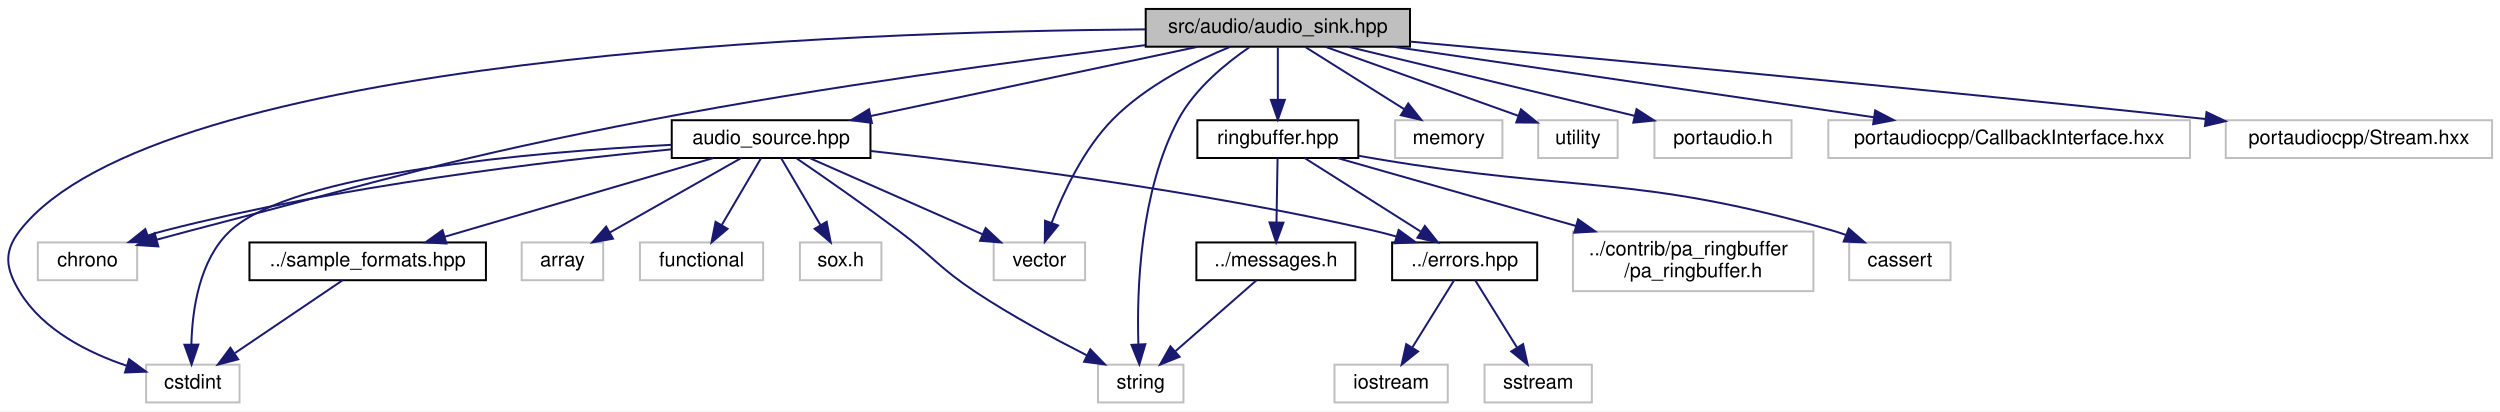
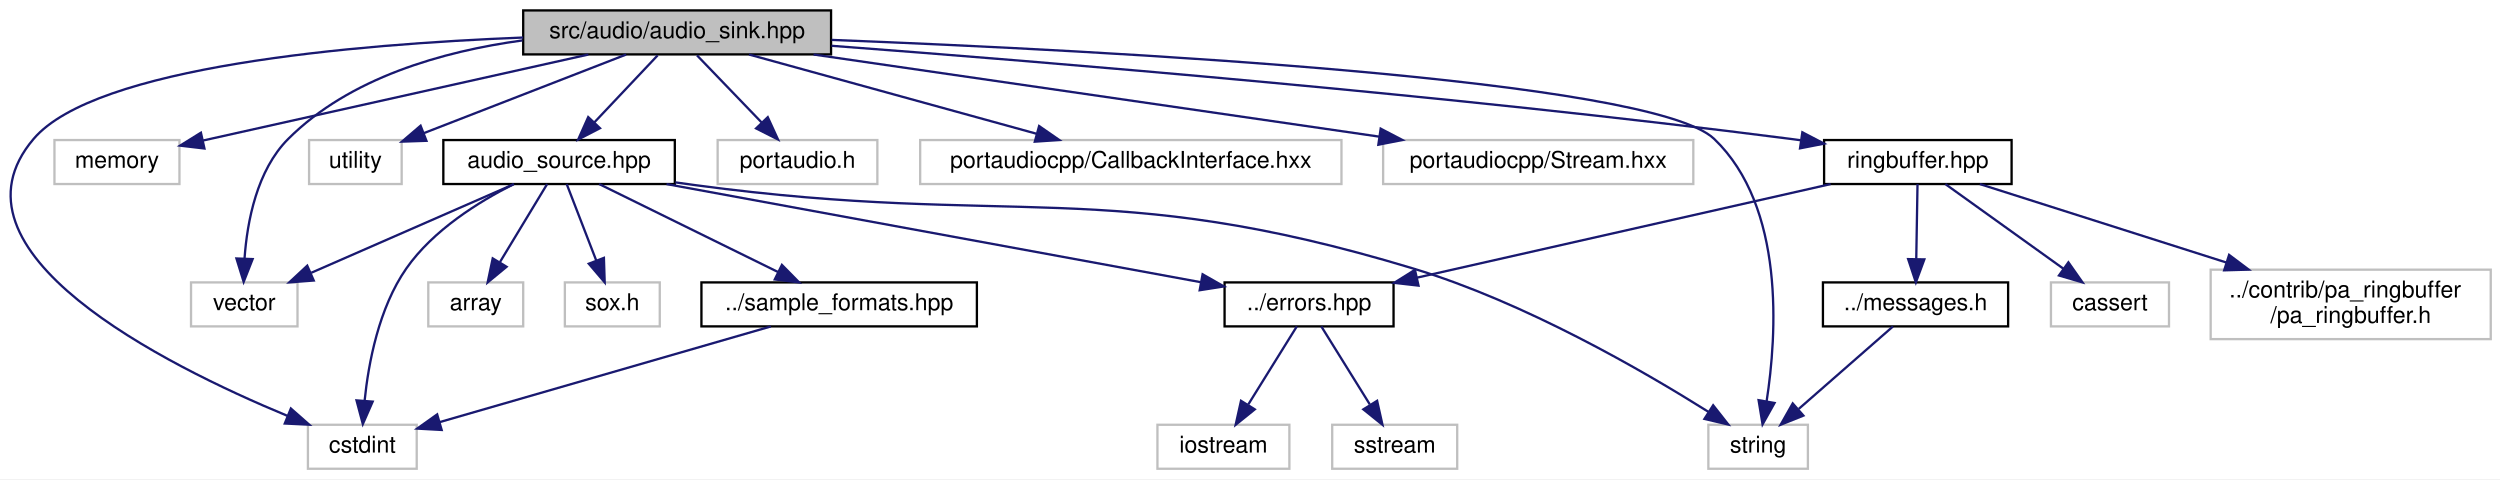
- <svg xmlns="http://www.w3.org/2000/svg" xmlns:xlink="http://www.w3.org/1999/xlink" width="1258pt" height="207pt" viewBox="0.00 0.00 1258.02 207.00">
+ <svg xmlns="http://www.w3.org/2000/svg" xmlns:xlink="http://www.w3.org/1999/xlink" width="1080pt" height="207pt" viewBox="0.00 0.00 1080.02 207.00">
  <g id="graph0" class="graph" transform="scale(1 1) rotate(0) translate(4 203)">
-     <polygon fill="white" stroke="none" points="-4,4 -4,-203 1254.02,-203 1254.02,4 -4,4" />
+     <polygon fill="white" stroke="none" points="-4,4 -4,-203 1076.02,-203 1076.02,4 -4,4" />
    <g id="node1" class="node">
-       <polygon fill="#bfbfbf" stroke="black" points="572.524,-179.5 572.524,-198.5 705.524,-198.5 705.524,-179.5 572.524,-179.5" />
-       <text text-anchor="middle" x="639.024" y="-186.5" font-family="Helvetica,sans-Serif" font-size="10.00">src/audio/audio_sink.hpp</text>
+       <polygon fill="#bfbfbf" stroke="black" points="222.024,-179.5 222.024,-198.5 355.024,-198.5 355.024,-179.5 222.024,-179.5" />
+       <text text-anchor="middle" x="288.524" y="-186.5" font-family="Helvetica,sans-Serif" font-size="10.00">src/audio/audio_sink.hpp</text>
    </g>
    <g id="node2" class="node">
-       <polygon fill="white" stroke="#bfbfbf" points="15.024,-62 15.024,-81 65.025,-81 65.025,-62 15.024,-62" />
-       <text text-anchor="middle" x="40.025" y="-69" font-family="Helvetica,sans-Serif" font-size="10.00">chrono</text>
+       <polygon fill="white" stroke="#bfbfbf" points="129.024,-0.5 129.024,-19.5 176.024,-19.5 176.024,-0.5 129.024,-0.5" />
+       <text text-anchor="middle" x="152.524" y="-7.5" font-family="Helvetica,sans-Serif" font-size="10.00">cstdint</text>
    </g>
    <g id="edge1" class="edge">
-       <path fill="none" stroke="midnightblue" d="M572.262,-180.27C508.49,-172.454 409.809,-159.227 325.024,-143 220.419,-122.979 195.114,-113.752 92.025,-87 86.525,-85.573 80.714,-84.008 75.047,-82.452" />
-       <polygon fill="midnightblue" stroke="midnightblue" points="75.674,-78.993 65.102,-79.69 73.8,-85.738 75.674,-78.993" />
+       <path fill="none" stroke="midnightblue" d="M221.996,-186.79C148.55,-183.881 37.144,-174.275 10.524,-143 -30.757,-94.499 66.569,-45.58 120.152,-23.359" />
+       <polygon fill="midnightblue" stroke="midnightblue" points="121.653,-26.527 129.605,-19.526 119.023,-20.04 121.653,-26.527" />
    </g>
    <g id="node3" class="node">
-       <polygon fill="white" stroke="#bfbfbf" points="69.525,-0.5 69.525,-19.5 116.524,-19.5 116.524,-0.5 69.525,-0.5" />
-       <text text-anchor="middle" x="93.025" y="-7.5" font-family="Helvetica,sans-Serif" font-size="10.00">cstdint</text>
+       <polygon fill="white" stroke="#bfbfbf" points="19.524,-123.5 19.524,-142.5 73.524,-142.5 73.524,-123.5 19.524,-123.5" />
+       <text text-anchor="middle" x="46.524" y="-130.5" font-family="Helvetica,sans-Serif" font-size="10.00">memory</text>
    </g>
    <g id="edge2" class="edge">
-       <path fill="none" stroke="midnightblue" d="M572.338,-188.226C424.04,-187.114 74.589,-175.008 6.024,-87 -2.443,-76.131 -1.138,-67.769 6.024,-56 17.694,-36.827 40.458,-25.462 59.773,-18.951" />
-       <polygon fill="midnightblue" stroke="midnightblue" points="60.949,-22.251 69.483,-15.972 58.896,-15.559 60.949,-22.251" />
+       <path fill="none" stroke="midnightblue" d="M250.179,-179.444C204.554,-169.263 128.896,-152.38 83.763,-142.309" />
+       <polygon fill="midnightblue" stroke="midnightblue" points="84.323,-138.848 73.801,-140.086 82.798,-145.68 84.323,-138.848" />
    </g>
    <g id="node4" class="node">
-       <polygon fill="white" stroke="#bfbfbf" points="698.024,-123.5 698.024,-142.5 752.024,-142.5 752.024,-123.5 698.024,-123.5" />
-       <text text-anchor="middle" x="725.024" y="-130.5" font-family="Helvetica,sans-Serif" font-size="10.00">memory</text>
+       <polygon fill="white" stroke="#bfbfbf" points="734.024,-0.5 734.024,-19.5 777.024,-19.5 777.024,-0.5 734.024,-0.5" />
+       <text text-anchor="middle" x="755.524" y="-7.5" font-family="Helvetica,sans-Serif" font-size="10.00">string</text>
    </g>
    <g id="edge3" class="edge">
-       <path fill="none" stroke="midnightblue" d="M652.842,-179.324C666.257,-170.9 686.849,-157.971 702.61,-148.074" />
-       <polygon fill="midnightblue" stroke="midnightblue" points="704.634,-150.936 711.241,-142.655 700.911,-145.008 704.634,-150.936" />
+       <path fill="none" stroke="midnightblue" d="M355.29,-185.764C473.456,-181.162 709.572,-168.822 736.524,-143 767.224,-113.589 763.658,-58.456 759.188,-29.634" />
+       <polygon fill="midnightblue" stroke="midnightblue" points="762.615,-28.912 757.438,-19.668 755.721,-30.122 762.615,-28.912" />
    </g>
    <g id="node5" class="node">
-       <polygon fill="white" stroke="#bfbfbf" points="548.524,-0.5 548.524,-19.5 591.524,-19.5 591.524,-0.5 548.524,-0.5" />
-       <text text-anchor="middle" x="570.024" y="-7.5" font-family="Helvetica,sans-Serif" font-size="10.00">string</text>
+       <polygon fill="white" stroke="#bfbfbf" points="129.524,-123.5 129.524,-142.5 169.524,-142.5 169.524,-123.5 129.524,-123.5" />
+       <text text-anchor="middle" x="149.524" y="-130.5" font-family="Helvetica,sans-Serif" font-size="10.00">utility</text>
    </g>
    <g id="edge4" class="edge">
-       <path fill="none" stroke="midnightblue" d="M624.65,-179.192C613.024,-171.246 597.276,-158.453 589.024,-143 569.549,-106.529 567.999,-56.71 568.843,-29.911" />
-       <polygon fill="midnightblue" stroke="midnightblue" points="572.352,-29.797 569.324,-19.644 565.36,-29.469 572.352,-29.797" />
+       <path fill="none" stroke="midnightblue" d="M266.499,-179.444C242.877,-170.267 205.239,-155.645 179.06,-145.474" />
+       <polygon fill="midnightblue" stroke="midnightblue" points="180.23,-142.174 169.641,-141.815 177.695,-148.699 180.23,-142.174" />
    </g>
    <g id="node6" class="node">
-       <polygon fill="white" stroke="#bfbfbf" points="770.024,-123.5 770.024,-142.5 810.024,-142.5 810.024,-123.5 770.024,-123.5" />
-       <text text-anchor="middle" x="790.024" y="-130.5" font-family="Helvetica,sans-Serif" font-size="10.00">utility</text>
+       <polygon fill="white" stroke="#bfbfbf" points="78.524,-62 78.524,-81 124.524,-81 124.524,-62 78.524,-62" />
+       <text text-anchor="middle" x="101.524" y="-69" font-family="Helvetica,sans-Serif" font-size="10.00">vector</text>
    </g>
    <g id="edge5" class="edge">
-       <path fill="none" stroke="midnightblue" d="M662.951,-179.444C689.285,-170.026 731.653,-154.875 760.148,-144.684" />
-       <polygon fill="midnightblue" stroke="midnightblue" points="761.362,-147.967 769.6,-141.304 759.005,-141.376 761.362,-147.967" />
+       <path fill="none" stroke="midnightblue" d="M221.721,-185.546C187.264,-180.839 147.02,-169.455 120.524,-143 106.954,-129.45 102.787,-107.295 101.649,-91.437" />
+       <polygon fill="midnightblue" stroke="midnightblue" points="105.138,-91.077 101.264,-81.216 98.143,-91.341 105.138,-91.077" />
    </g>
    <g id="node7" class="node">
-       <polygon fill="white" stroke="#bfbfbf" points="496.024,-62 496.024,-81 542.024,-81 542.024,-62 496.024,-62" />
-       <text text-anchor="middle" x="519.024" y="-69" font-family="Helvetica,sans-Serif" font-size="10.00">vector</text>
+       <polygon fill="white" stroke="#bfbfbf" points="306.024,-123.5 306.024,-142.5 375.024,-142.5 375.024,-123.5 306.024,-123.5" />
+       <text text-anchor="middle" x="340.524" y="-130.5" font-family="Helvetica,sans-Serif" font-size="10.00">portaudio.h</text>
    </g>
    <g id="edge6" class="edge">
-       <path fill="none" stroke="midnightblue" d="M615.158,-179.499C597.128,-172.109 572.717,-159.919 556.024,-143 541.353,-128.129 531.11,-106.247 525.179,-90.814" />
-       <polygon fill="midnightblue" stroke="midnightblue" points="528.443,-89.547 521.761,-81.326 521.857,-91.92 528.443,-89.547" />
+       <path fill="none" stroke="midnightblue" d="M297.111,-179.083C304.683,-171.22 315.902,-159.569 325.039,-150.081" />
+       <polygon fill="midnightblue" stroke="midnightblue" points="327.682,-152.382 332.097,-142.751 322.64,-147.527 327.682,-152.382" />
    </g>
    <g id="node8" class="node">
-       <polygon fill="white" stroke="#bfbfbf" points="828.524,-123.5 828.524,-142.5 897.524,-142.5 897.524,-123.5 828.524,-123.5" />
-       <text text-anchor="middle" x="863.024" y="-130.5" font-family="Helvetica,sans-Serif" font-size="10.00">portaudio.h</text>
+       <polygon fill="white" stroke="#bfbfbf" points="393.524,-123.5 393.524,-142.5 575.524,-142.5 575.524,-123.5 393.524,-123.5" />
+       <text text-anchor="middle" x="484.524" y="-130.5" font-family="Helvetica,sans-Serif" font-size="10.00">portaudiocpp/CallbackInterface.hxx</text>
    </g>
    <g id="edge7" class="edge">
-       <path fill="none" stroke="midnightblue" d="M674.518,-179.444C713.577,-170.028 776.415,-154.879 818.686,-144.689" />
-       <polygon fill="midnightblue" stroke="midnightblue" points="819.532,-148.085 828.433,-142.339 817.891,-141.28 819.532,-148.085" />
+       <path fill="none" stroke="midnightblue" d="M319.581,-179.444C353.128,-170.201 406.721,-155.436 443.665,-145.257" />
+       <polygon fill="midnightblue" stroke="midnightblue" points="444.902,-148.547 453.613,-142.516 443.042,-141.798 444.902,-148.547" />
    </g>
    <g id="node9" class="node">
-       <polygon fill="white" stroke="#bfbfbf" points="916.024,-123.5 916.024,-142.5 1098.02,-142.5 1098.02,-123.5 916.024,-123.5" />
-       <text text-anchor="middle" x="1007.02" y="-130.5" font-family="Helvetica,sans-Serif" font-size="10.00">portaudiocpp/CallbackInterface.hxx</text>
+       <polygon fill="white" stroke="#bfbfbf" points="593.524,-123.5 593.524,-142.5 727.524,-142.5 727.524,-123.5 593.524,-123.5" />
+       <text text-anchor="middle" x="660.524" y="-130.5" font-family="Helvetica,sans-Serif" font-size="10.00">portaudiocpp/Stream.hxx</text>
    </g>
    <g id="edge8" class="edge">
-       <path fill="none" stroke="midnightblue" d="M697.335,-179.444C763.012,-169.806 869.614,-154.163 939.025,-143.978" />
-       <polygon fill="midnightblue" stroke="midnightblue" points="939.601,-147.431 948.987,-142.516 938.584,-140.505 939.601,-147.431" />
+       <path fill="none" stroke="midnightblue" d="M347.469,-179.444C413.86,-169.806 521.62,-154.163 591.786,-143.978" />
+       <polygon fill="midnightblue" stroke="midnightblue" points="592.462,-147.417 601.856,-142.516 591.456,-140.489 592.462,-147.417" />
    </g>
    <g id="node10" class="node">
-       <polygon fill="white" stroke="#bfbfbf" points="1116.02,-123.5 1116.02,-142.5 1250.02,-142.5 1250.02,-123.5 1116.02,-123.5" />
-       <text text-anchor="middle" x="1183.02" y="-130.5" font-family="Helvetica,sans-Serif" font-size="10.00">portaudiocpp/Stream.hxx</text>
+       <g id="a_node10">
+         <a xlink:href="audio__source_8hpp.html" target="_top" xlink:title="Declaration of the AudioSource class. ">
+           <polygon fill="white" stroke="black" points="187.524,-123.5 187.524,-142.5 287.524,-142.5 287.524,-123.5 187.524,-123.5" />
+           <text text-anchor="middle" x="237.524" y="-130.5" font-family="Helvetica,sans-Serif" font-size="10.00">audio_source.hpp</text>
+         </a>
+       </g>
    </g>
    <g id="edge9" class="edge">
-       <path fill="none" stroke="midnightblue" d="M705.722,-182.052C794.506,-174.031 956.693,-159.017 1105.65,-143.127" />
-       <polygon fill="midnightblue" stroke="midnightblue" points="1106.33,-146.575 1115.9,-142.031 1105.58,-139.615 1106.33,-146.575" />
+       <path fill="none" stroke="midnightblue" d="M280.103,-179.083C272.676,-171.22 261.673,-159.569 252.712,-150.081" />
+       <polygon fill="midnightblue" stroke="midnightblue" points="255.2,-147.618 245.789,-142.751 250.111,-152.424 255.2,-147.618" />
+     </g>
+     <g id="node17" class="node">
+       <g id="a_node17">
+         <a xlink:href="ringbuffer_8hpp.html" target="_top" xlink:title="The RingBuffer class template. ">
+           <polygon fill="white" stroke="black" points="784.024,-123.5 784.024,-142.5 865.024,-142.5 865.024,-123.5 784.024,-123.5" />
+           <text text-anchor="middle" x="824.524" y="-130.5" font-family="Helvetica,sans-Serif" font-size="10.00">ringbuffer.hpp</text>
+         </a>
+       </g>
+     </g>
+     <g id="edge20" class="edge">
+       <path fill="none" stroke="midnightblue" d="M355.211,-183.221C448.219,-176.224 622.073,-161.939 769.524,-143 770.994,-142.811 772.484,-142.613 773.988,-142.407" />
+       <polygon fill="midnightblue" stroke="midnightblue" points="774.627,-145.851 784.022,-140.952 773.623,-138.923 774.627,-145.851" />
+     </g>
+     <g id="edge11" class="edge">
+       <path fill="none" stroke="midnightblue" d="M217.852,-123.416C202.94,-115.912 183.102,-103.611 171.524,-87 159.646,-69.956 155.178,-46.194 153.506,-29.799" />
+       <polygon fill="midnightblue" stroke="midnightblue" points="156.994,-29.501 152.739,-19.798 150.015,-30.037 156.994,-29.501" />
+     </g>
+     <g id="edge12" class="edge">
+       <path fill="none" stroke="midnightblue" d="M287.719,-124.218C290.697,-123.795 293.649,-123.386 296.524,-123 433.994,-104.539 473.758,-127.146 606.524,-87 654.722,-72.426 705.986,-42.727 734.051,-25.079" />
+       <polygon fill="midnightblue" stroke="midnightblue" points="736.095,-27.927 742.641,-19.596 732.329,-22.026 736.095,-27.927" />
+     </g>
+     <g id="edge13" class="edge">
+       <path fill="none" stroke="midnightblue" d="M218.039,-123.475C195.114,-113.445 156.839,-96.7 130.449,-85.155" />
+       <polygon fill="midnightblue" stroke="midnightblue" points="131.538,-81.811 120.974,-81.009 128.732,-88.224 131.538,-81.811" />
    </g>
    <g id="node11" class="node">
-       <g id="a_node11">
-         <a xlink:href="audio__source_8hpp.html" target="_top" xlink:title="Declaration of the AudioSource class. ">
-           <polygon fill="white" stroke="black" points="334.024,-123.5 334.024,-142.5 434.024,-142.5 434.024,-123.5 334.024,-123.5" />
-           <text text-anchor="middle" x="384.024" y="-130.5" font-family="Helvetica,sans-Serif" font-size="10.00">audio_source.hpp</text>
-         </a>
-       </g>
+       <polygon fill="white" stroke="#bfbfbf" points="181.024,-62 181.024,-81 222.024,-81 222.024,-62 181.024,-62" />
+       <text text-anchor="middle" x="201.524" y="-69" font-family="Helvetica,sans-Serif" font-size="10.00">array</text>
    </g>
    <g id="edge10" class="edge">
-       <path fill="none" stroke="midnightblue" d="M598.619,-179.444C554.042,-170.004 482.256,-154.802 434.133,-144.611" />
-       <polygon fill="midnightblue" stroke="midnightblue" points="434.749,-141.164 424.241,-142.516 433.299,-148.012 434.749,-141.164" />
+       <path fill="none" stroke="midnightblue" d="M232.366,-123.475C227.073,-114.727 218.689,-100.869 211.997,-89.809" />
+       <polygon fill="midnightblue" stroke="midnightblue" points="214.844,-87.753 206.673,-81.009 208.855,-91.377 214.844,-87.753" />
+     </g>
+     <g id="node12" class="node">
+       <polygon fill="white" stroke="#bfbfbf" points="240.024,-62 240.024,-81 281.024,-81 281.024,-62 240.024,-62" />
+       <text text-anchor="middle" x="260.524" y="-69" font-family="Helvetica,sans-Serif" font-size="10.00">sox.h</text>
+     </g>
+     <g id="edge14" class="edge">
+       <path fill="none" stroke="midnightblue" d="M240.82,-123.475C244.133,-114.904 249.342,-101.427 253.573,-90.483" />
+       <polygon fill="midnightblue" stroke="midnightblue" points="256.894,-91.598 257.235,-81.009 250.365,-89.075 256.894,-91.598" />
+     </g>
+     <g id="node13" class="node">
+       <g id="a_node13">
+         <a xlink:href="errors_8hpp.html" target="_top" xlink:title="Declarations of the playd Error exception set. ">
+           <polygon fill="white" stroke="black" points="525.024,-62 525.024,-81 598.024,-81 598.024,-62 525.024,-62" />
+           <text text-anchor="middle" x="561.524" y="-69" font-family="Helvetica,sans-Serif" font-size="10.00">../errors.hpp</text>
+         </a>
+       </g>
+     </g>
+     <g id="edge15" class="edge">
+       <path fill="none" stroke="midnightblue" d="M283.946,-123.475C345.439,-112.182 453.294,-92.376 514.893,-81.064" />
+       <polygon fill="midnightblue" stroke="midnightblue" points="515.531,-84.505 524.734,-79.256 514.267,-77.62 515.531,-84.505" />
+     </g>
+     <g id="node16" class="node">
+       <g id="a_node16">
+         <a xlink:href="sample__formats_8hpp.html" target="_top" xlink:title="The SampleFormat enumeration. ">
+           <polygon fill="white" stroke="black" points="299.024,-62 299.024,-81 418.024,-81 418.024,-62 299.024,-62" />
+           <text text-anchor="middle" x="358.524" y="-69" font-family="Helvetica,sans-Serif" font-size="10.00">../sample_formats.hpp</text>
+         </a>
+       </g>
+     </g>
+     <g id="edge18" class="edge">
+       <path fill="none" stroke="midnightblue" d="M254.861,-123.475C275.077,-113.534 308.711,-96.995 332.167,-85.461" />
+       <polygon fill="midnightblue" stroke="midnightblue" points="333.791,-88.563 341.22,-81.009 330.702,-82.281 333.791,-88.563" />
+     </g>
+     <g id="node14" class="node">
+       <polygon fill="white" stroke="#bfbfbf" points="496.024,-0.5 496.024,-19.5 553.024,-19.5 553.024,-0.5 496.024,-0.5" />
+       <text text-anchor="middle" x="524.524" y="-7.5" font-family="Helvetica,sans-Serif" font-size="10.00">iostream</text>
+     </g>
+     <g id="edge16" class="edge">
+       <path fill="none" stroke="midnightblue" d="M556.223,-61.975C550.783,-53.227 542.166,-39.369 535.288,-28.309" />
+       <polygon fill="midnightblue" stroke="midnightblue" points="538.069,-26.153 529.816,-19.509 532.124,-29.849 538.069,-26.153" />
+     </g>
+     <g id="node15" class="node">
+       <polygon fill="white" stroke="#bfbfbf" points="571.524,-0.5 571.524,-19.5 625.524,-19.5 625.524,-0.5 571.524,-0.5" />
+       <text text-anchor="middle" x="598.524" y="-7.5" font-family="Helvetica,sans-Serif" font-size="10.00">sstream</text>
+     </g>
+     <g id="edge17" class="edge">
+       <path fill="none" stroke="midnightblue" d="M566.825,-61.975C572.266,-53.227 580.883,-39.369 587.761,-28.309" />
+       <polygon fill="midnightblue" stroke="midnightblue" points="590.924,-29.849 593.233,-19.509 584.98,-26.153 590.924,-29.849" />
+     </g>
+     <g id="edge19" class="edge">
+       <path fill="none" stroke="midnightblue" d="M329.01,-61.975C291.143,-51.038 225.626,-32.114 185.958,-20.657" />
+       <polygon fill="midnightblue" stroke="midnightblue" points="186.8,-17.257 176.221,-17.845 184.857,-23.982 186.8,-17.257" />
+     </g>
+     <g id="edge23" class="edge">
+       <path fill="none" stroke="midnightblue" d="M786.843,-123.475C739.705,-112.811 659.007,-94.554 608.062,-83.028" />
+       <polygon fill="midnightblue" stroke="midnightblue" points="608.814,-79.61 598.288,-80.817 607.269,-86.438 608.814,-79.61" />
+     </g>
+     <g id="node18" class="node">
+       <polygon fill="white" stroke="#bfbfbf" points="882.024,-62 882.024,-81 933.024,-81 933.024,-62 882.024,-62" />
+       <text text-anchor="middle" x="907.524" y="-69" font-family="Helvetica,sans-Serif" font-size="10.00">cassert</text>
+     </g>
+     <g id="edge21" class="edge">
+       <path fill="none" stroke="midnightblue" d="M836.416,-123.475C849.729,-113.931 871.524,-98.307 887.481,-86.868" />
+       <polygon fill="midnightblue" stroke="midnightblue" points="889.566,-89.68 895.654,-81.009 885.488,-83.991 889.566,-89.68" />
    </g>
    <g id="node19" class="node">
-       <g id="a_node19">
-         <a xlink:href="ringbuffer_8hpp.html" target="_top" xlink:title="The RingBuffer class template. ">
-           <polygon fill="white" stroke="black" points="598.524,-123.5 598.524,-142.5 679.524,-142.5 679.524,-123.5 598.524,-123.5" />
-           <text text-anchor="middle" x="639.024" y="-130.5" font-family="Helvetica,sans-Serif" font-size="10.00">ringbuffer.hpp</text>
-         </a>
-       </g>
-     </g>
-     <g id="edge23" class="edge">
-       <path fill="none" stroke="midnightblue" d="M639.024,-179.083C639.024,-172.006 639.024,-161.861 639.024,-152.986" />
-       <polygon fill="midnightblue" stroke="midnightblue" points="642.525,-152.751 639.024,-142.751 635.525,-152.751 642.525,-152.751" />
-     </g>
-     <g id="edge12" class="edge">
-       <path fill="none" stroke="midnightblue" d="M333.997,-127.86C273.05,-122.078 167.29,-109.653 79.025,-87 76.204,-86.276 73.305,-85.421 70.421,-84.493" />
-       <polygon fill="midnightblue" stroke="midnightblue" points="71.412,-81.132 60.817,-81.147 69.109,-87.742 71.412,-81.132" />
-     </g>
-     <g id="edge13" class="edge">
-       <path fill="none" stroke="midnightblue" d="M333.843,-130.133C264.289,-126.499 143.562,-116.08 112.024,-87 96.277,-72.479 92.714,-47.059 92.304,-29.647" />
-       <polygon fill="midnightblue" stroke="midnightblue" points="95.805,-29.587 92.394,-19.556 88.805,-29.524 95.805,-29.587" />
-     </g>
-     <g id="edge15" class="edge">
-       <path fill="none" stroke="midnightblue" d="M396.933,-123.253C409.972,-114.341 430.622,-100.017 448.024,-87 465.755,-73.738 468.555,-68.212 487.024,-56 504.969,-44.135 526.329,-32.608 542.886,-24.192" />
-       <polygon fill="midnightblue" stroke="midnightblue" points="544.645,-27.225 552.018,-19.616 541.509,-20.967 544.645,-27.225" />
-     </g>
-     <g id="edge16" class="edge">
-       <path fill="none" stroke="midnightblue" d="M403.367,-123.475C426.123,-113.445 464.116,-96.7 490.312,-85.155" />
-       <polygon fill="midnightblue" stroke="midnightblue" points="491.979,-88.245 499.718,-81.009 489.156,-81.84 491.979,-88.245" />
-     </g>
-     <g id="node12" class="node">
-       <polygon fill="white" stroke="#bfbfbf" points="258.524,-62 258.524,-81 299.524,-81 299.524,-62 258.524,-62" />
-       <text text-anchor="middle" x="279.024" y="-69" font-family="Helvetica,sans-Serif" font-size="10.00">array</text>
-     </g>
-     <g id="edge11" class="edge">
-       <path fill="none" stroke="midnightblue" d="M368.981,-123.475C351.749,-113.711 323.285,-97.581 302.991,-86.081" />
-       <polygon fill="midnightblue" stroke="midnightblue" points="304.466,-82.894 294.041,-81.009 301.015,-88.984 304.466,-82.894" />
-     </g>
-     <g id="node13" class="node">
-       <polygon fill="white" stroke="#bfbfbf" points="318.024,-62 318.024,-81 380.024,-81 380.024,-62 318.024,-62" />
-       <text text-anchor="middle" x="349.024" y="-69" font-family="Helvetica,sans-Serif" font-size="10.00">functional</text>
-     </g>
-     <g id="edge14" class="edge">
-       <path fill="none" stroke="midnightblue" d="M379.01,-123.475C373.864,-114.727 365.712,-100.869 359.206,-89.809" />
-       <polygon fill="midnightblue" stroke="midnightblue" points="362.117,-87.854 354.03,-81.009 356.083,-91.403 362.117,-87.854" />
-     </g>
-     <g id="node14" class="node">
-       <polygon fill="white" stroke="#bfbfbf" points="398.524,-62 398.524,-81 439.524,-81 439.524,-62 398.524,-62" />
-       <text text-anchor="middle" x="419.024" y="-69" font-family="Helvetica,sans-Serif" font-size="10.00">sox.h</text>
-     </g>
-     <g id="edge17" class="edge">
-       <path fill="none" stroke="midnightblue" d="M389.039,-123.475C394.185,-114.727 402.337,-100.869 408.843,-89.809" />
-       <polygon fill="midnightblue" stroke="midnightblue" points="411.966,-91.403 414.019,-81.009 405.932,-87.854 411.966,-91.403" />
-     </g>
-     <g id="node15" class="node">
-       <g id="a_node15">
-         <a xlink:href="errors_8hpp.html" target="_top" xlink:title="Declarations of the playd Error exception set. ">
-           <polygon fill="white" stroke="black" points="696.524,-62 696.524,-81 769.524,-81 769.524,-62 696.524,-62" />
-           <text text-anchor="middle" x="733.024" y="-69" font-family="Helvetica,sans-Serif" font-size="10.00">../errors.hpp</text>
-         </a>
-       </g>
-     </g>
-     <g id="edge18" class="edge">
-       <path fill="none" stroke="midnightblue" d="M434.073,-127.018C494.523,-120.44 599.053,-107.264 687.024,-87 690.862,-86.116 694.842,-85.067 698.783,-83.945" />
-       <polygon fill="midnightblue" stroke="midnightblue" points="699.827,-87.285 708.394,-81.052 697.81,-80.582 699.827,-87.285" />
-     </g>
-     <g id="node18" class="node">
-       <g id="a_node18">
-         <a xlink:href="sample__formats_8hpp.html" target="_top" xlink:title="The SampleFormat enumeration. ">
-           <polygon fill="white" stroke="black" points="121.524,-62 121.524,-81 240.524,-81 240.524,-62 121.524,-62" />
-           <text text-anchor="middle" x="181.024" y="-69" font-family="Helvetica,sans-Serif" font-size="10.00">../sample_formats.hpp</text>
-         </a>
-       </g>
-     </g>
-     <g id="edge21" class="edge">
-       <path fill="none" stroke="midnightblue" d="M354.94,-123.475C319.44,-113.07 259.279,-95.437 219.851,-83.88" />
-       <polygon fill="midnightblue" stroke="midnightblue" points="220.636,-80.463 210.055,-81.009 218.667,-87.181 220.636,-80.463" />
-     </g>
-     <g id="node16" class="node">
-       <polygon fill="white" stroke="#bfbfbf" points="667.524,-0.5 667.524,-19.5 724.524,-19.5 724.524,-0.5 667.524,-0.5" />
-       <text text-anchor="middle" x="696.024" y="-7.5" font-family="Helvetica,sans-Serif" font-size="10.00">iostream</text>
-     </g>
-     <g id="edge19" class="edge">
-       <path fill="none" stroke="midnightblue" d="M727.723,-61.975C722.283,-53.227 713.666,-39.369 706.788,-28.309" />
-       <polygon fill="midnightblue" stroke="midnightblue" points="709.569,-26.153 701.316,-19.509 703.624,-29.849 709.569,-26.153" />
-     </g>
-     <g id="node17" class="node">
-       <polygon fill="white" stroke="#bfbfbf" points="743.024,-0.5 743.024,-19.5 797.024,-19.5 797.024,-0.5 743.024,-0.5" />
-       <text text-anchor="middle" x="770.024" y="-7.5" font-family="Helvetica,sans-Serif" font-size="10.00">sstream</text>
-     </g>
-     <g id="edge20" class="edge">
-       <path fill="none" stroke="midnightblue" d="M738.326,-61.975C743.766,-53.227 752.383,-39.369 759.261,-28.309" />
-       <polygon fill="midnightblue" stroke="midnightblue" points="762.425,-29.849 764.733,-19.509 756.48,-26.153 762.425,-29.849" />
+       <polygon fill="white" stroke="#bfbfbf" points="951.024,-56.5 951.024,-86.5 1072.02,-86.5 1072.02,-56.5 951.024,-56.5" />
+       <text text-anchor="start" x="959.024" y="-74.5" font-family="Helvetica,sans-Serif" font-size="10.00">../contrib/pa_ringbuffer</text>
+       <text text-anchor="middle" x="1011.52" y="-63.5" font-family="Helvetica,sans-Serif" font-size="10.00">/pa_ringbuffer.h</text>
    </g>
    <g id="edge22" class="edge">
-       <path fill="none" stroke="midnightblue" d="M168.416,-61.975C154.301,-52.431 131.193,-36.807 114.275,-25.368" />
-       <polygon fill="midnightblue" stroke="midnightblue" points="115.854,-22.211 105.609,-19.509 111.933,-28.01 115.854,-22.211" />
-     </g>
-     <g id="edge26" class="edge">
-       <path fill="none" stroke="midnightblue" d="M652.492,-123.475C667.709,-113.843 692.711,-98.017 710.825,-86.552" />
-       <polygon fill="midnightblue" stroke="midnightblue" points="713.004,-89.315 719.582,-81.009 709.26,-83.4 713.004,-89.315" />
+       <path fill="none" stroke="midnightblue" d="M851.317,-123.475C879.01,-114.664 922.995,-100.668 957.876,-89.57" />
+       <polygon fill="midnightblue" stroke="midnightblue" points="958.984,-92.89 967.452,-86.523 956.862,-86.22 958.984,-92.89" />
    </g>
    <g id="node20" class="node">
-       <polygon fill="white" stroke="#bfbfbf" points="926.524,-62 926.524,-81 977.524,-81 977.524,-62 926.524,-62" />
-       <text text-anchor="middle" x="952.024" y="-69" font-family="Helvetica,sans-Serif" font-size="10.00">cassert</text>
+       <g id="a_node20">
+         <a xlink:href="messages_8h.html" target="_top" xlink:title="Constant human-readable messages used within playd. ">
+           <polygon fill="white" stroke="black" points="783.524,-62 783.524,-81 863.524,-81 863.524,-62 783.524,-62" />
+           <text text-anchor="middle" x="823.524" y="-69" font-family="Helvetica,sans-Serif" font-size="10.00">../messages.h</text>
+         </a>
+       </g>
    </g>
    <g id="edge24" class="edge">
-       <path fill="none" stroke="midnightblue" d="M679.67,-124.606C682.834,-124.054 685.98,-123.513 689.024,-123 790.619,-105.873 818.996,-115.425 918.024,-87 920.314,-86.343 922.655,-85.571 924.984,-84.732" />
-       <polygon fill="midnightblue" stroke="midnightblue" points="926.324,-87.966 934.328,-81.025 923.742,-81.46 926.324,-87.966" />
-     </g>
-     <g id="node21" class="node">
-       <polygon fill="white" stroke="#bfbfbf" points="787.524,-56.5 787.524,-86.5 908.524,-86.5 908.524,-56.5 787.524,-56.5" />
-       <text text-anchor="start" x="795.524" y="-74.5" font-family="Helvetica,sans-Serif" font-size="10.00">../contrib/pa_ringbuffer</text>
-       <text text-anchor="middle" x="848.024" y="-63.5" font-family="Helvetica,sans-Serif" font-size="10.00">/pa_ringbuffer.h</text>
+       <path fill="none" stroke="midnightblue" d="M824.381,-123.475C824.24,-115.08 824.02,-101.981 823.838,-91.163" />
+       <polygon fill="midnightblue" stroke="midnightblue" points="827.335,-90.949 823.667,-81.009 820.336,-91.067 827.335,-90.949" />
    </g>
    <g id="edge25" class="edge">
-       <path fill="none" stroke="midnightblue" d="M668.969,-123.475C700.185,-114.588 749.922,-100.429 789.062,-89.286" />
-       <polygon fill="midnightblue" stroke="midnightblue" points="790.108,-92.627 798.767,-86.523 788.191,-85.895 790.108,-92.627" />
-     </g>
-     <g id="node22" class="node">
-       <g id="a_node22">
-         <a xlink:href="messages_8h.html" target="_top" xlink:title="Constant human-readable messages used within playd. ">
-           <polygon fill="white" stroke="black" points="598.024,-62 598.024,-81 678.024,-81 678.024,-62 598.024,-62" />
-           <text text-anchor="middle" x="638.024" y="-69" font-family="Helvetica,sans-Serif" font-size="10.00">../messages.h</text>
-         </a>
-       </g>
-     </g>
-     <g id="edge27" class="edge">
-       <path fill="none" stroke="midnightblue" d="M638.881,-123.475C638.74,-115.08 638.52,-101.981 638.338,-91.163" />
-       <polygon fill="midnightblue" stroke="midnightblue" points="641.835,-90.949 638.168,-81.009 634.836,-91.067 641.835,-90.949" />
-     </g>
-     <g id="edge28" class="edge">
-       <path fill="none" stroke="midnightblue" d="M628.282,-61.975C617.678,-52.697 600.505,-37.671 587.546,-26.331" />
-       <polygon fill="midnightblue" stroke="midnightblue" points="589.58,-23.46 579.749,-19.509 584.97,-28.728 589.58,-23.46" />
+       <path fill="none" stroke="midnightblue" d="M813.782,-61.975C803.178,-52.697 786.005,-37.671 773.045,-26.331" />
+       <polygon fill="midnightblue" stroke="midnightblue" points="775.08,-23.46 765.249,-19.509 770.47,-28.728 775.08,-23.46" />
    </g>
  </g>
</svg>
